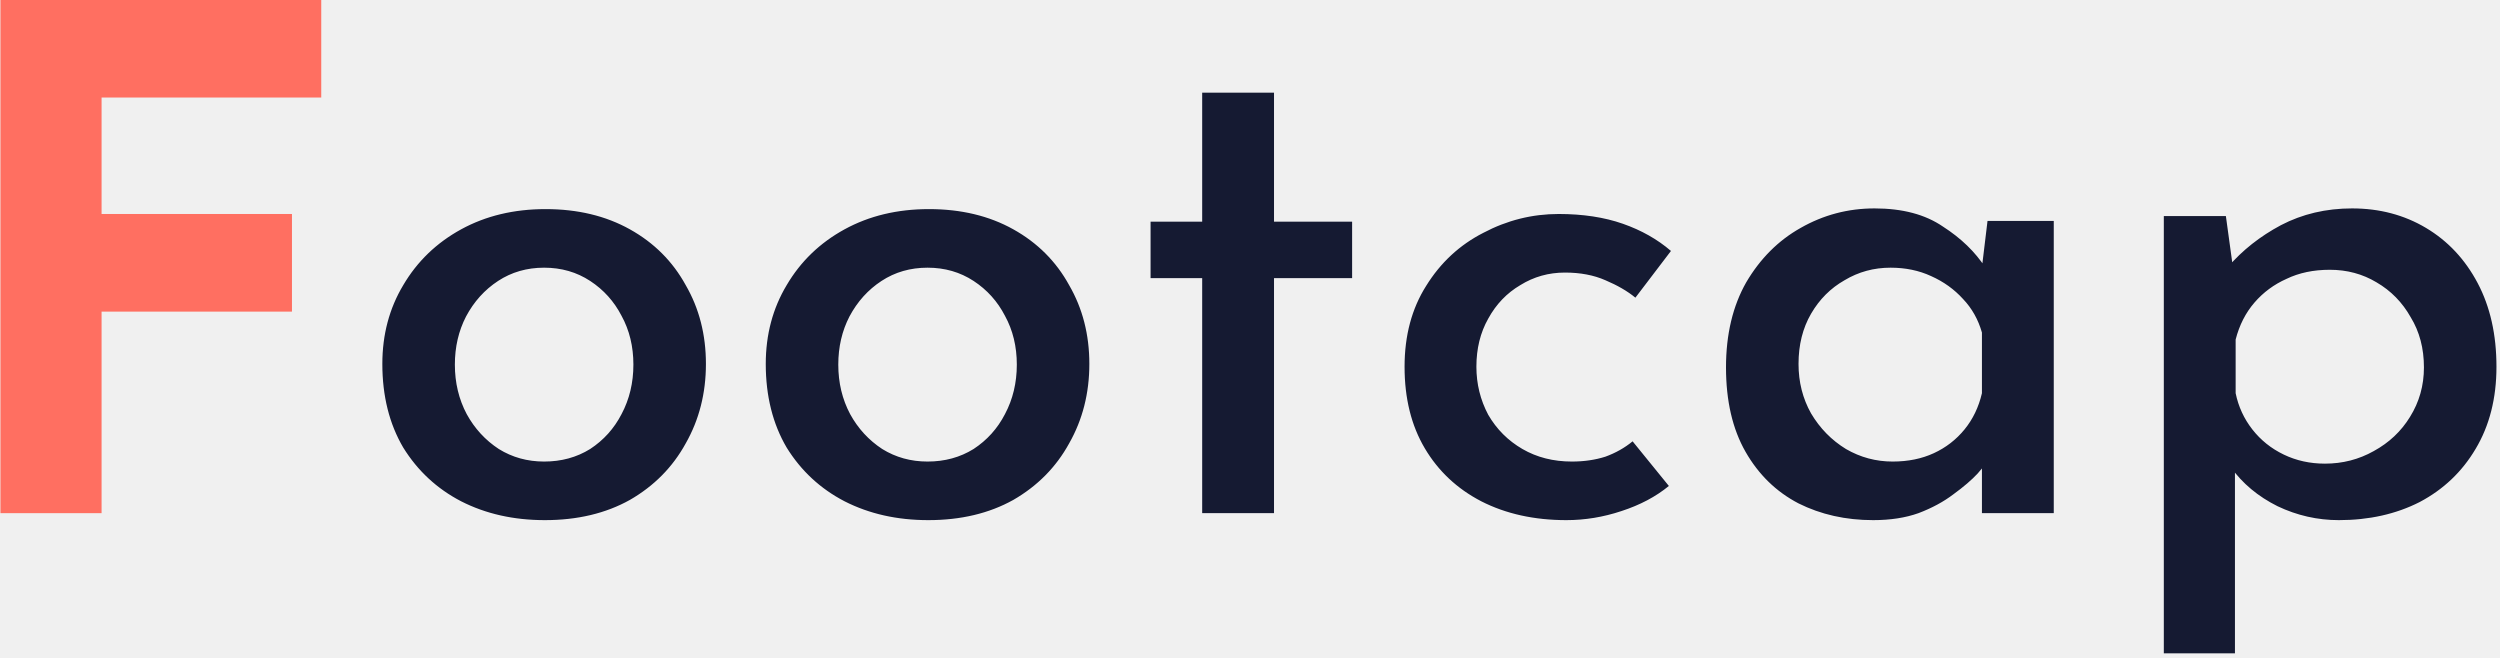
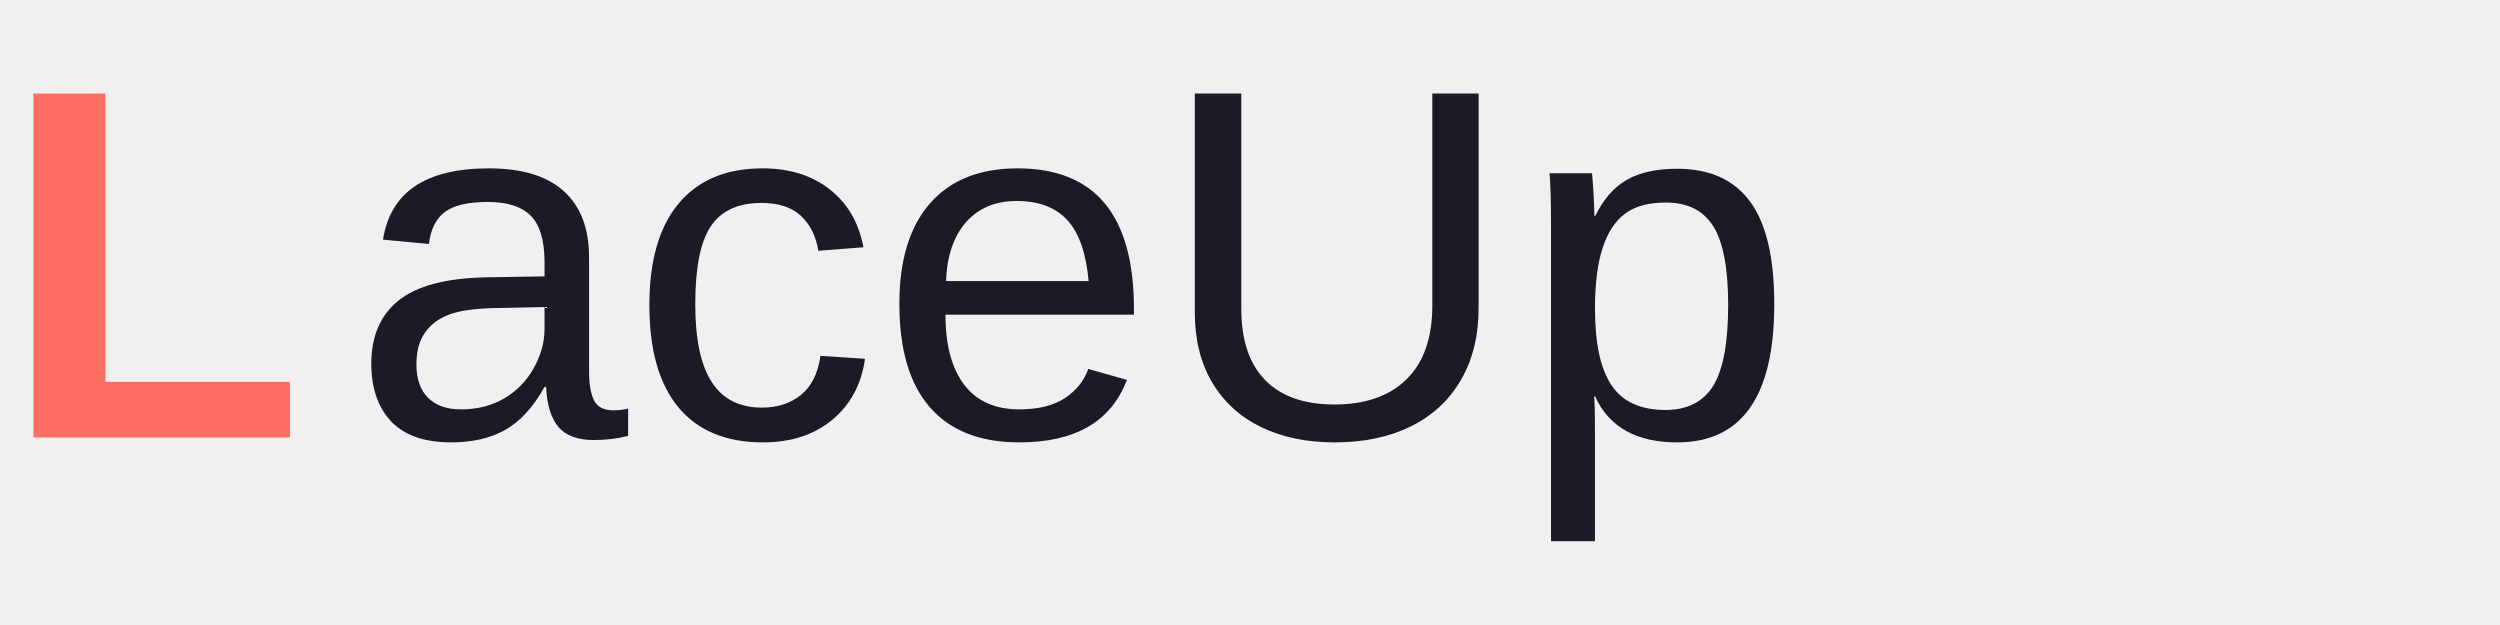
- <svg xmlns="http://www.w3.org/2000/svg" width="190" height="50" viewBox="0 0 190 50" fill="none">
-   <g clip-path="url(#clip0_2_2)">
-     <path d="M0.035 -0.008H24.415V7.412H7.72V16.263H22.189V23.683H7.72V39H0.035V-0.008Z" fill="#FF6F61" />
-     <path d="M29.058 27.658C29.058 25.432 29.588 23.436 30.648 21.669C31.708 19.867 33.175 18.454 35.047 17.429C36.92 16.404 39.058 15.892 41.46 15.892C43.898 15.892 46.036 16.404 47.873 17.429C49.711 18.454 51.124 19.867 52.113 21.669C53.138 23.436 53.65 25.432 53.65 27.658C53.65 29.884 53.138 31.898 52.113 33.7C51.124 35.502 49.711 36.933 47.873 37.993C46.036 39.018 43.881 39.53 41.407 39.53C39.04 39.53 36.92 39.053 35.047 38.099C33.21 37.145 31.744 35.785 30.648 34.018C29.588 32.216 29.058 30.096 29.058 27.658ZM34.57 27.711C34.57 29.089 34.871 30.343 35.471 31.474C36.072 32.569 36.885 33.453 37.909 34.124C38.934 34.76 40.082 35.078 41.354 35.078C42.662 35.078 43.828 34.76 44.852 34.124C45.877 33.453 46.672 32.569 47.237 31.474C47.838 30.343 48.138 29.089 48.138 27.711C48.138 26.333 47.838 25.096 47.237 24.001C46.672 22.906 45.877 22.022 44.852 21.351C43.828 20.68 42.662 20.344 41.354 20.344C40.047 20.344 38.881 20.68 37.856 21.351C36.832 22.022 36.019 22.923 35.418 24.054C34.853 25.149 34.57 26.368 34.57 27.711ZM58.198 27.658C58.198 25.432 58.728 23.436 59.788 21.669C60.848 19.867 62.314 18.454 64.187 17.429C66.06 16.404 68.197 15.892 70.6 15.892C73.038 15.892 75.176 16.404 77.013 17.429C78.85 18.454 80.264 19.867 81.253 21.669C82.278 23.436 82.79 25.432 82.79 27.658C82.79 29.884 82.278 31.898 81.253 33.7C80.264 35.502 78.85 36.933 77.013 37.993C75.176 39.018 73.02 39.53 70.547 39.53C68.18 39.53 66.06 39.053 64.187 38.099C62.35 37.145 60.883 35.785 59.788 34.018C58.728 32.216 58.198 30.096 58.198 27.658ZM63.71 27.711C63.71 29.089 64.01 30.343 64.611 31.474C65.212 32.569 66.024 33.453 67.049 34.124C68.074 34.76 69.222 35.078 70.494 35.078C71.801 35.078 72.967 34.76 73.992 34.124C75.017 33.453 75.812 32.569 76.377 31.474C76.978 30.343 77.278 29.089 77.278 27.711C77.278 26.333 76.978 25.096 76.377 24.001C75.812 22.906 75.017 22.022 73.992 21.351C72.967 20.68 71.801 20.344 70.494 20.344C69.187 20.344 68.021 20.68 66.996 21.351C65.971 22.022 65.159 22.923 64.558 24.054C63.993 25.149 63.71 26.368 63.71 27.711ZM91.366 7.041H96.825V16.846H102.761V21.139H96.825V39H91.366V21.139H87.444V16.846H91.366V7.041ZM126.834 36.933C125.844 37.746 124.643 38.382 123.23 38.841C121.852 39.3 120.456 39.53 119.043 39.53C116.605 39.53 114.449 39.053 112.577 38.099C110.739 37.145 109.308 35.802 108.284 34.071C107.259 32.34 106.747 30.273 106.747 27.87C106.747 25.503 107.294 23.453 108.39 21.722C109.485 19.955 110.934 18.613 112.736 17.694C114.538 16.74 116.446 16.263 118.46 16.263C120.297 16.263 121.922 16.51 123.336 17.005C124.749 17.5 125.968 18.189 126.993 19.072L124.29 22.623C123.689 22.128 122.929 21.687 122.011 21.298C121.127 20.909 120.103 20.715 118.937 20.715C117.7 20.715 116.569 21.033 115.545 21.669C114.52 22.27 113.707 23.118 113.107 24.213C112.506 25.273 112.206 26.492 112.206 27.87C112.206 29.177 112.506 30.396 113.107 31.527C113.743 32.622 114.608 33.488 115.704 34.124C116.799 34.76 118.053 35.078 119.467 35.078C120.385 35.078 121.233 34.954 122.011 34.707C122.788 34.424 123.477 34.036 124.078 33.541L126.834 36.933ZM142.359 39.53C140.275 39.53 138.384 39.106 136.688 38.258C134.992 37.375 133.65 36.067 132.66 34.336C131.671 32.605 131.176 30.467 131.176 27.923C131.176 25.414 131.689 23.259 132.713 21.457C133.773 19.655 135.151 18.277 136.847 17.323C138.579 16.334 140.451 15.839 142.465 15.839C144.585 15.839 146.317 16.298 147.659 17.217C149.037 18.1 150.115 19.143 150.892 20.344L150.521 21.192L151.051 16.793H156.086V39H150.627V33.435L151.21 34.76C151.069 35.043 150.769 35.449 150.309 35.979C149.85 36.474 149.232 37.004 148.454 37.569C147.712 38.134 146.829 38.611 145.804 39C144.815 39.353 143.667 39.53 142.359 39.53ZM143.843 35.078C145.009 35.078 146.052 34.866 146.97 34.442C147.889 34.018 148.666 33.417 149.302 32.64C149.938 31.863 150.38 30.944 150.627 29.884V25.273C150.345 24.284 149.868 23.436 149.196 22.729C148.525 21.987 147.712 21.404 146.758 20.98C145.84 20.556 144.815 20.344 143.684 20.344C142.412 20.344 141.246 20.662 140.186 21.298C139.126 21.899 138.278 22.747 137.642 23.842C137.006 24.937 136.688 26.209 136.688 27.658C136.688 29.036 137.006 30.29 137.642 31.421C138.314 32.552 139.197 33.453 140.292 34.124C141.388 34.76 142.571 35.078 143.843 35.078ZM177.753 39.53C176.127 39.53 174.573 39.177 173.089 38.47C171.605 37.728 170.421 36.739 169.538 35.502L169.856 33.859V49.653H164.45V16.422H169.167L169.909 21.828L169.326 20.291C170.421 19.019 171.764 17.959 173.354 17.111C174.979 16.263 176.781 15.839 178.76 15.839C180.844 15.839 182.717 16.334 184.378 17.323C186.038 18.312 187.346 19.708 188.3 21.51C189.254 23.312 189.731 25.432 189.731 27.87C189.731 30.273 189.201 32.357 188.141 34.124C187.116 35.855 185.703 37.198 183.901 38.152C182.099 39.071 180.049 39.53 177.753 39.53ZM176.693 35.237C178.035 35.237 179.272 34.919 180.403 34.283C181.569 33.647 182.487 32.781 183.159 31.686C183.865 30.555 184.219 29.301 184.219 27.923C184.219 26.474 183.883 25.202 183.212 24.107C182.576 22.976 181.71 22.093 180.615 21.457C179.555 20.821 178.371 20.503 177.064 20.503C175.827 20.503 174.732 20.733 173.778 21.192C172.824 21.616 172.011 22.217 171.34 22.994C170.668 23.771 170.191 24.708 169.909 25.803V29.884C170.121 30.909 170.545 31.827 171.181 32.64C171.817 33.453 172.612 34.089 173.566 34.548C174.52 35.007 175.562 35.237 176.693 35.237Z" fill="#151A32" />
-   </g>
-   <defs>
-     <clipPath id="clip0_2_2">
-       <rect width="190" height="50" fill="white" />
-     </clipPath>
-   </defs>
+ <svg xmlns="http://www.w3.org/2000/svg" width="200" height="50" viewBox="0 0 200 50" fill="none">
+   <text x="0" y="35" font-family="Arial, sans-serif" font-weight="bold" font-size="40" fill="#FF6F61">L</text>
+   <text x="28" y="35" font-family="Arial, sans-serif" font-weight="normal" font-size="40" fill="#1A1B26">aceUp</text>
</svg>
